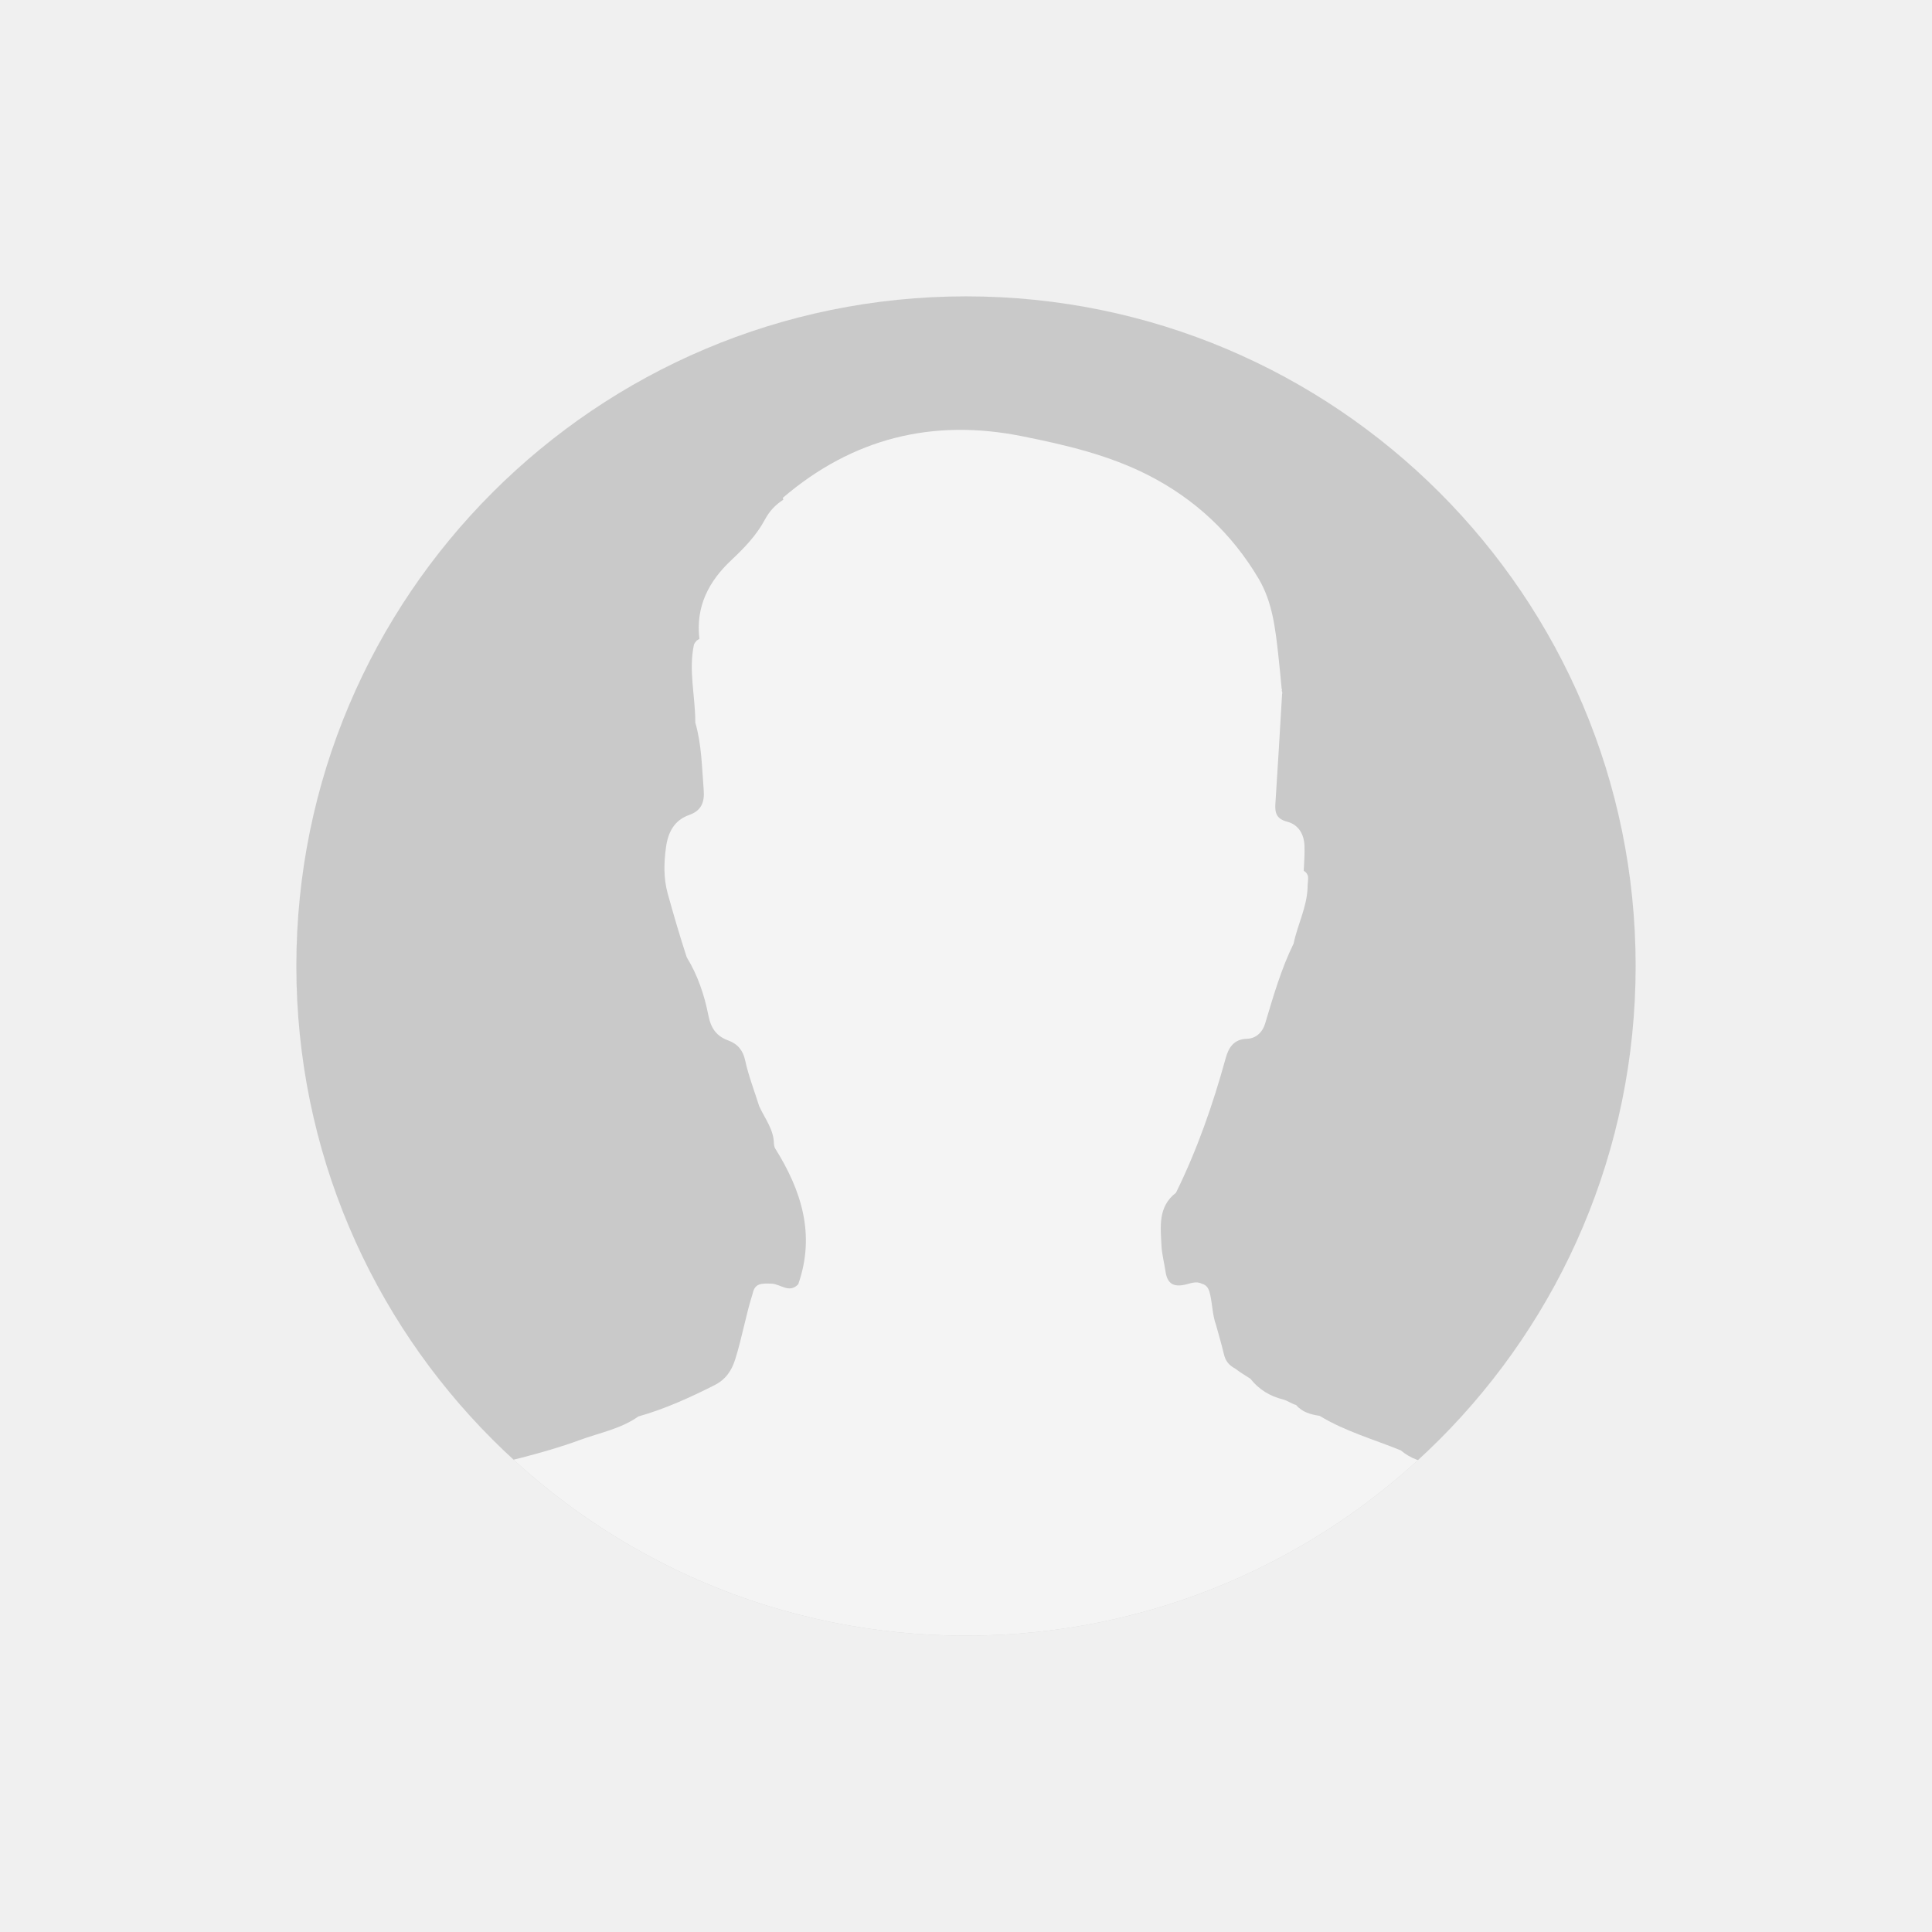
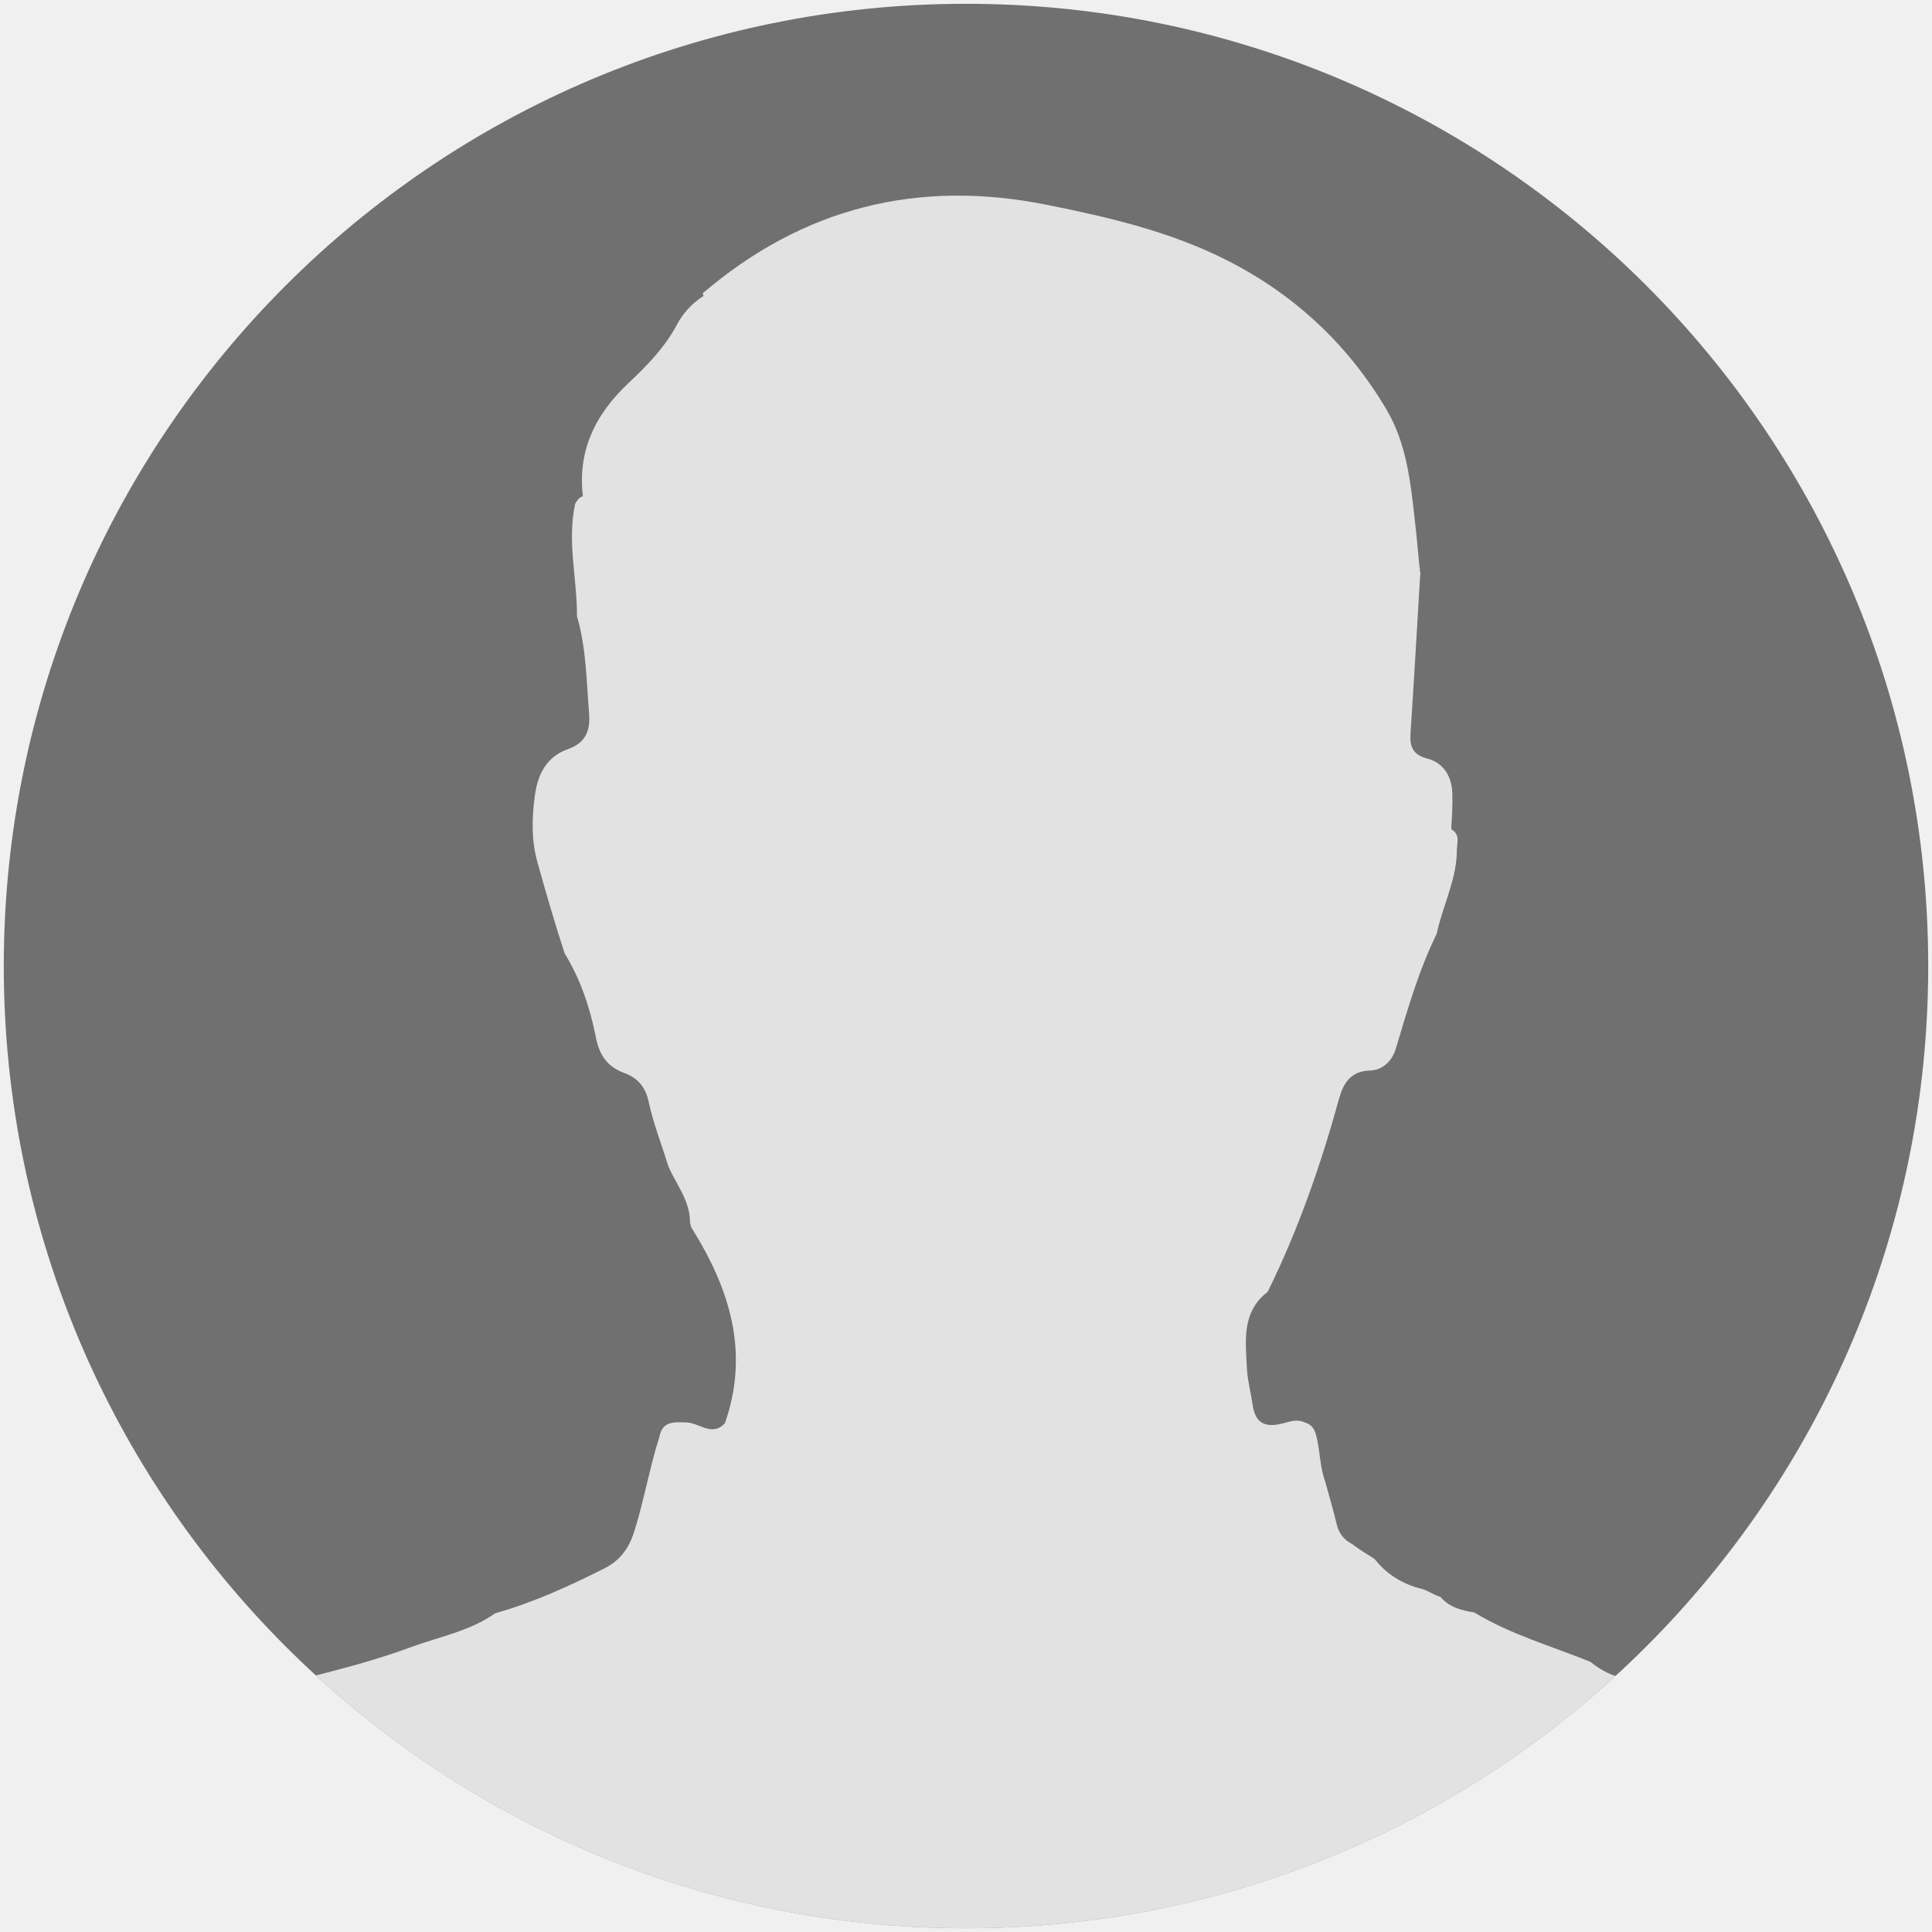
- <svg xmlns="http://www.w3.org/2000/svg" xmlns:xlink="http://www.w3.org/1999/xlink" version="1.1" id="Layer_1" x="0px" y="0px" width="287.999px" height="287.999px" viewBox="0 0 287.999 287.999" enable-background="new 0 0 287.999 287.999" xml:space="preserve">
+ <svg xmlns="http://www.w3.org/2000/svg" xmlns:xlink="http://www.w3.org/1999/xlink" version="1.1" id="Layer_1" x="0px" y="0px" width="198.425px" height="198.425px" viewBox="44.787 44.787 198.425 198.425" enable-background="new 44.787 44.787 198.425 198.425" xml:space="preserve">
  <g>
    <g>
-       <defs>
-         <path id="SVGID_1_" d="M243.823,144c0,55.131-44.692,99.825-99.828,99.825c-55.128,0-99.82-44.693-99.82-99.825     c0-55.132,44.692-99.824,99.82-99.824C199.131,44.175,243.823,88.868,243.823,144z" />
-       </defs>
-       <use xlink:href="#SVGID_1_" overflow="visible" opacity="0.3" fill="#707070" />
-       <clipPath id="SVGID_2_">
-         <use xlink:href="#SVGID_1_" overflow="visible" opacity="0.3" />
-       </clipPath>
-       <path opacity="0.8" clip-path="url(#SVGID_2_)" fill-rule="evenodd" clip-rule="evenodd" fill="#FFFFFF" d="M255.601,245.548    c-1.405-3.68-3.371-7.065-5.773-10.128c-3.835-4.906-8.888-8.34-14.459-10.975c-1.616-0.764-3.194-1.688-4.974-2.088    c-5.551-1.264-11.05-2.75-16.509-4.379c-1.946,0.113-3.613-0.575-5.094-1.783c-4.054-1.647-8.299-2.84-12.072-5.135    c-1.328-0.207-2.594-0.535-3.505-1.614c-0.685-0.192-1.262-0.644-1.946-0.831c-1.97-0.486-3.616-1.49-4.874-3.089    c-0.753-0.505-1.556-0.944-2.271-1.517c-0.897-0.474-1.45-1.094-1.696-2.212c-0.337-1.426-0.765-2.845-1.149-4.259    c-0.521-1.426-0.542-2.938-0.849-4.401c-0.171-0.824-0.376-1.535-1.285-1.78c-0.878-0.439-1.706-0.018-2.533,0.154    c-1.68,0.365-2.6-0.161-2.869-1.948c-0.185-1.279-0.538-2.577-0.602-3.845c-0.136-2.829-0.561-5.828,2.157-7.916    c3.166-6.422,5.506-13.145,7.408-20.048c0.431-1.546,1.162-2.855,3.224-2.91c1.234-0.04,2.248-0.909,2.654-2.244    c1.217-4.048,2.376-8.124,4.253-11.951c0.577-2.783,1.958-5.37,2.077-8.264c-0.021-0.585,0.128-1.163,0.071-1.741    c-0.064-0.235-0.171-0.432-0.329-0.613c-0.107-0.068-0.213-0.143-0.311-0.232c0.063-1.238,0.154-2.476,0.111-3.707    c-0.057-1.73-0.892-3.168-2.579-3.603c-1.56-0.41-1.85-1.271-1.759-2.654c0.363-5.445,0.67-10.904,0.999-16.355    c0.056-0.182,0.035-0.353-0.057-0.51c0.057-0.085,0.063-0.193-0.008-0.318c-0.158-1.655-0.301-3.307-0.493-4.952    c-0.441-3.945-0.867-7.934-2.932-11.423c-3.988-6.747-9.534-11.917-16.497-15.462c-5.901-3-12.303-4.496-18.745-5.783    c-13.379-2.69-25.298,0.292-35.699,9.183c0.04,0.085,0.065,0.182,0.079,0.278l0,0l0,0c-1.185,0.756-2.105,1.751-2.754,2.982    c-1.249,2.33-3.069,4.214-4.945,5.976c-3.476,3.247-5.374,7.014-4.809,11.802c-0.129,0.058-0.261,0.129-0.386,0.225    c-0.167,0.179-0.321,0.378-0.421,0.599c-0.842,3.896,0.214,7.763,0.197,11.642c0.957,3.286,0.977,6.671,1.253,10.036    c0.149,1.844-0.365,3.093-2.148,3.725c-2.27,0.795-3.175,2.63-3.472,4.813c-0.314,2.295-0.382,4.578,0.243,6.865    c0.885,3.197,1.816,6.386,2.847,9.54c1.638,2.668,2.633,5.637,3.221,8.634c0.386,1.984,1.228,3.128,2.955,3.761    c1.434,0.525,2.219,1.504,2.53,2.964c0.51,2.333,1.377,4.552,2.087,6.817c0.831,1.849,2.19,3.479,2.205,5.637    c0.022,0.223,0.064,0.442,0.164,0.649c3.938,6.286,6.051,12.878,3.461,20.278c-1.349,1.44-2.672-0.068-4.01-0.087    c-1.334-0.03-2.465-0.15-2.79,1.501c-1.021,3.205-1.578,6.547-2.59,9.763c-0.549,1.753-1.442,3.036-3.111,3.879    c-3.667,1.851-7.385,3.54-11.334,4.657c-2.636,1.862-5.801,2.431-8.741,3.514c-5.722,2.115-11.719,3.318-17.606,4.895    c-7.214,1.934-14.2,4.334-20.229,8.943c-3.069,3.758-7.1,6.82-8.608,11.741c0,2.084,0.124,4.198-0.04,6.278    c-0.118,1.622,0.334,2.006,1.983,2.006c71.104-0.049,142.208-0.049,213.315-0.049    C256.285,247.625,256.021,246.654,255.601,245.548z" />
+       <g>
+         <path id="SVGID_1_" fill="#707070" d="M242.824,144c0,54.579-44.246,98.826-98.829,98.826c-54.576,0-98.82-44.246-98.82-98.826     s44.245-98.824,98.82-98.824C198.578,45.175,242.824,89.42,242.824,144z" />
+       </g>
+       <g>
+         <defs>
+           <path id="SVGID_2_" d="M242.824,144c0,54.579-44.246,98.826-98.829,98.826c-54.576,0-98.82-44.246-98.82-98.826      s44.245-98.824,98.82-98.824C198.578,45.175,242.824,89.42,242.824,144z" />
+         </defs>
+         <clipPath id="SVGID_3_">
+           <use xlink:href="#SVGID_2_" overflow="visible" />
+         </clipPath>
+         <path opacity="0.8" clip-path="url(#SVGID_3_)" fill="#FFFFFF" enable-background="new    " d="M254.483,244.532     c-1.392-3.644-3.337-6.995-5.716-10.027c-3.795-4.856-8.798-8.257-14.313-10.865c-1.599-0.756-3.162-1.671-4.924-2.067     c-5.495-1.251-10.939-2.723-16.344-4.335c-1.927,0.112-3.577-0.569-5.042-1.766c-4.015-1.63-8.216-2.812-11.952-5.083     c-1.315-0.205-2.568-0.53-3.47-1.598c-0.679-0.191-1.25-0.637-1.927-0.823c-1.951-0.481-3.58-1.476-4.825-3.058     c-0.745-0.5-1.54-0.935-2.247-1.502c-0.89-0.469-1.438-1.082-1.68-2.189c-0.334-1.413-0.757-2.816-1.139-4.216     c-0.516-1.413-0.536-2.91-0.839-4.357c-0.17-0.815-0.373-1.52-1.272-1.763c-0.87-0.435-1.689-0.017-2.509,0.153     c-1.662,0.361-2.573-0.159-2.839-1.929c-0.184-1.266-0.533-2.552-0.596-3.806c-0.136-2.802-0.557-5.771,2.134-7.838     c3.136-6.357,5.451-13.013,7.335-19.848c0.427-1.53,1.15-2.826,3.191-2.882c1.222-0.038,2.226-0.898,2.626-2.22     c1.205-4.007,2.354-8.042,4.212-11.832c0.57-2.755,1.938-5.316,2.056-8.182c-0.021-0.579,0.128-1.15,0.07-1.723     c-0.063-0.232-0.169-0.428-0.326-0.607c-0.106-0.067-0.21-0.141-0.308-0.229c0.062-1.226,0.153-2.451,0.11-3.67     c-0.057-1.712-0.884-3.136-2.554-3.567c-1.544-0.405-1.831-1.258-1.74-2.627c0.358-5.39,0.663-10.794,0.988-16.191     c0.056-0.18,0.034-0.35-0.057-0.505c0.057-0.084,0.062-0.191-0.008-0.315c-0.156-1.638-0.298-3.274-0.488-4.902     c-0.436-3.906-0.857-7.854-2.902-11.309c-3.947-6.679-9.438-11.797-16.332-15.307c-5.842-2.969-12.18-4.451-18.558-5.725     c-13.245-2.664-25.044,0.289-35.341,9.091c0.04,0.084,0.064,0.18,0.079,0.275l0,0l0,0c-1.173,0.749-2.084,1.733-2.727,2.952     c-1.237,2.307-3.038,4.172-4.896,5.917c-3.441,3.214-5.32,6.943-4.761,11.684c-0.128,0.058-0.258,0.128-0.382,0.223     c-0.166,0.177-0.318,0.374-0.417,0.593c-0.834,3.857,0.211,7.685,0.195,11.525c0.948,3.253,0.967,6.605,1.24,9.936     c0.147,1.826-0.361,3.063-2.126,3.688c-2.248,0.787-3.144,2.604-3.438,4.765c-0.311,2.272-0.378,4.533,0.24,6.796     c0.877,3.165,1.798,6.322,2.818,9.444c1.622,2.642,2.607,5.582,3.189,8.546c0.382,1.965,1.216,3.099,2.925,3.725     c1.42,0.521,2.197,1.489,2.505,2.934c0.505,2.311,1.363,4.507,2.066,6.75c0.823,1.83,2.168,3.443,2.184,5.58     c0.021,0.221,0.063,0.437,0.162,0.642c3.898,6.224,5.99,12.75,3.426,20.075c-1.336,1.427-2.646-0.066-3.97-0.085     c-1.32-0.03-2.44-0.149-2.762,1.485c-1.011,3.173-1.563,6.481-2.564,9.665c-0.544,1.736-1.427,3.005-3.08,3.839     c-3.631,1.834-7.312,3.506-11.221,4.612c-2.61,1.843-5.743,2.406-8.653,3.479c-5.666,2.093-11.603,3.284-17.43,4.846     c-7.141,1.914-14.058,4.29-20.026,8.854c-3.038,3.721-7.029,6.752-8.521,11.623c0,2.063,0.123,4.155-0.04,6.216     c-0.117,1.604,0.331,1.985,1.963,1.985c70.392-0.048,140.784-0.048,211.178-0.048     C255.161,246.585,254.899,245.625,254.483,244.532z" />
+       </g>
    </g>
  </g>
</svg>
